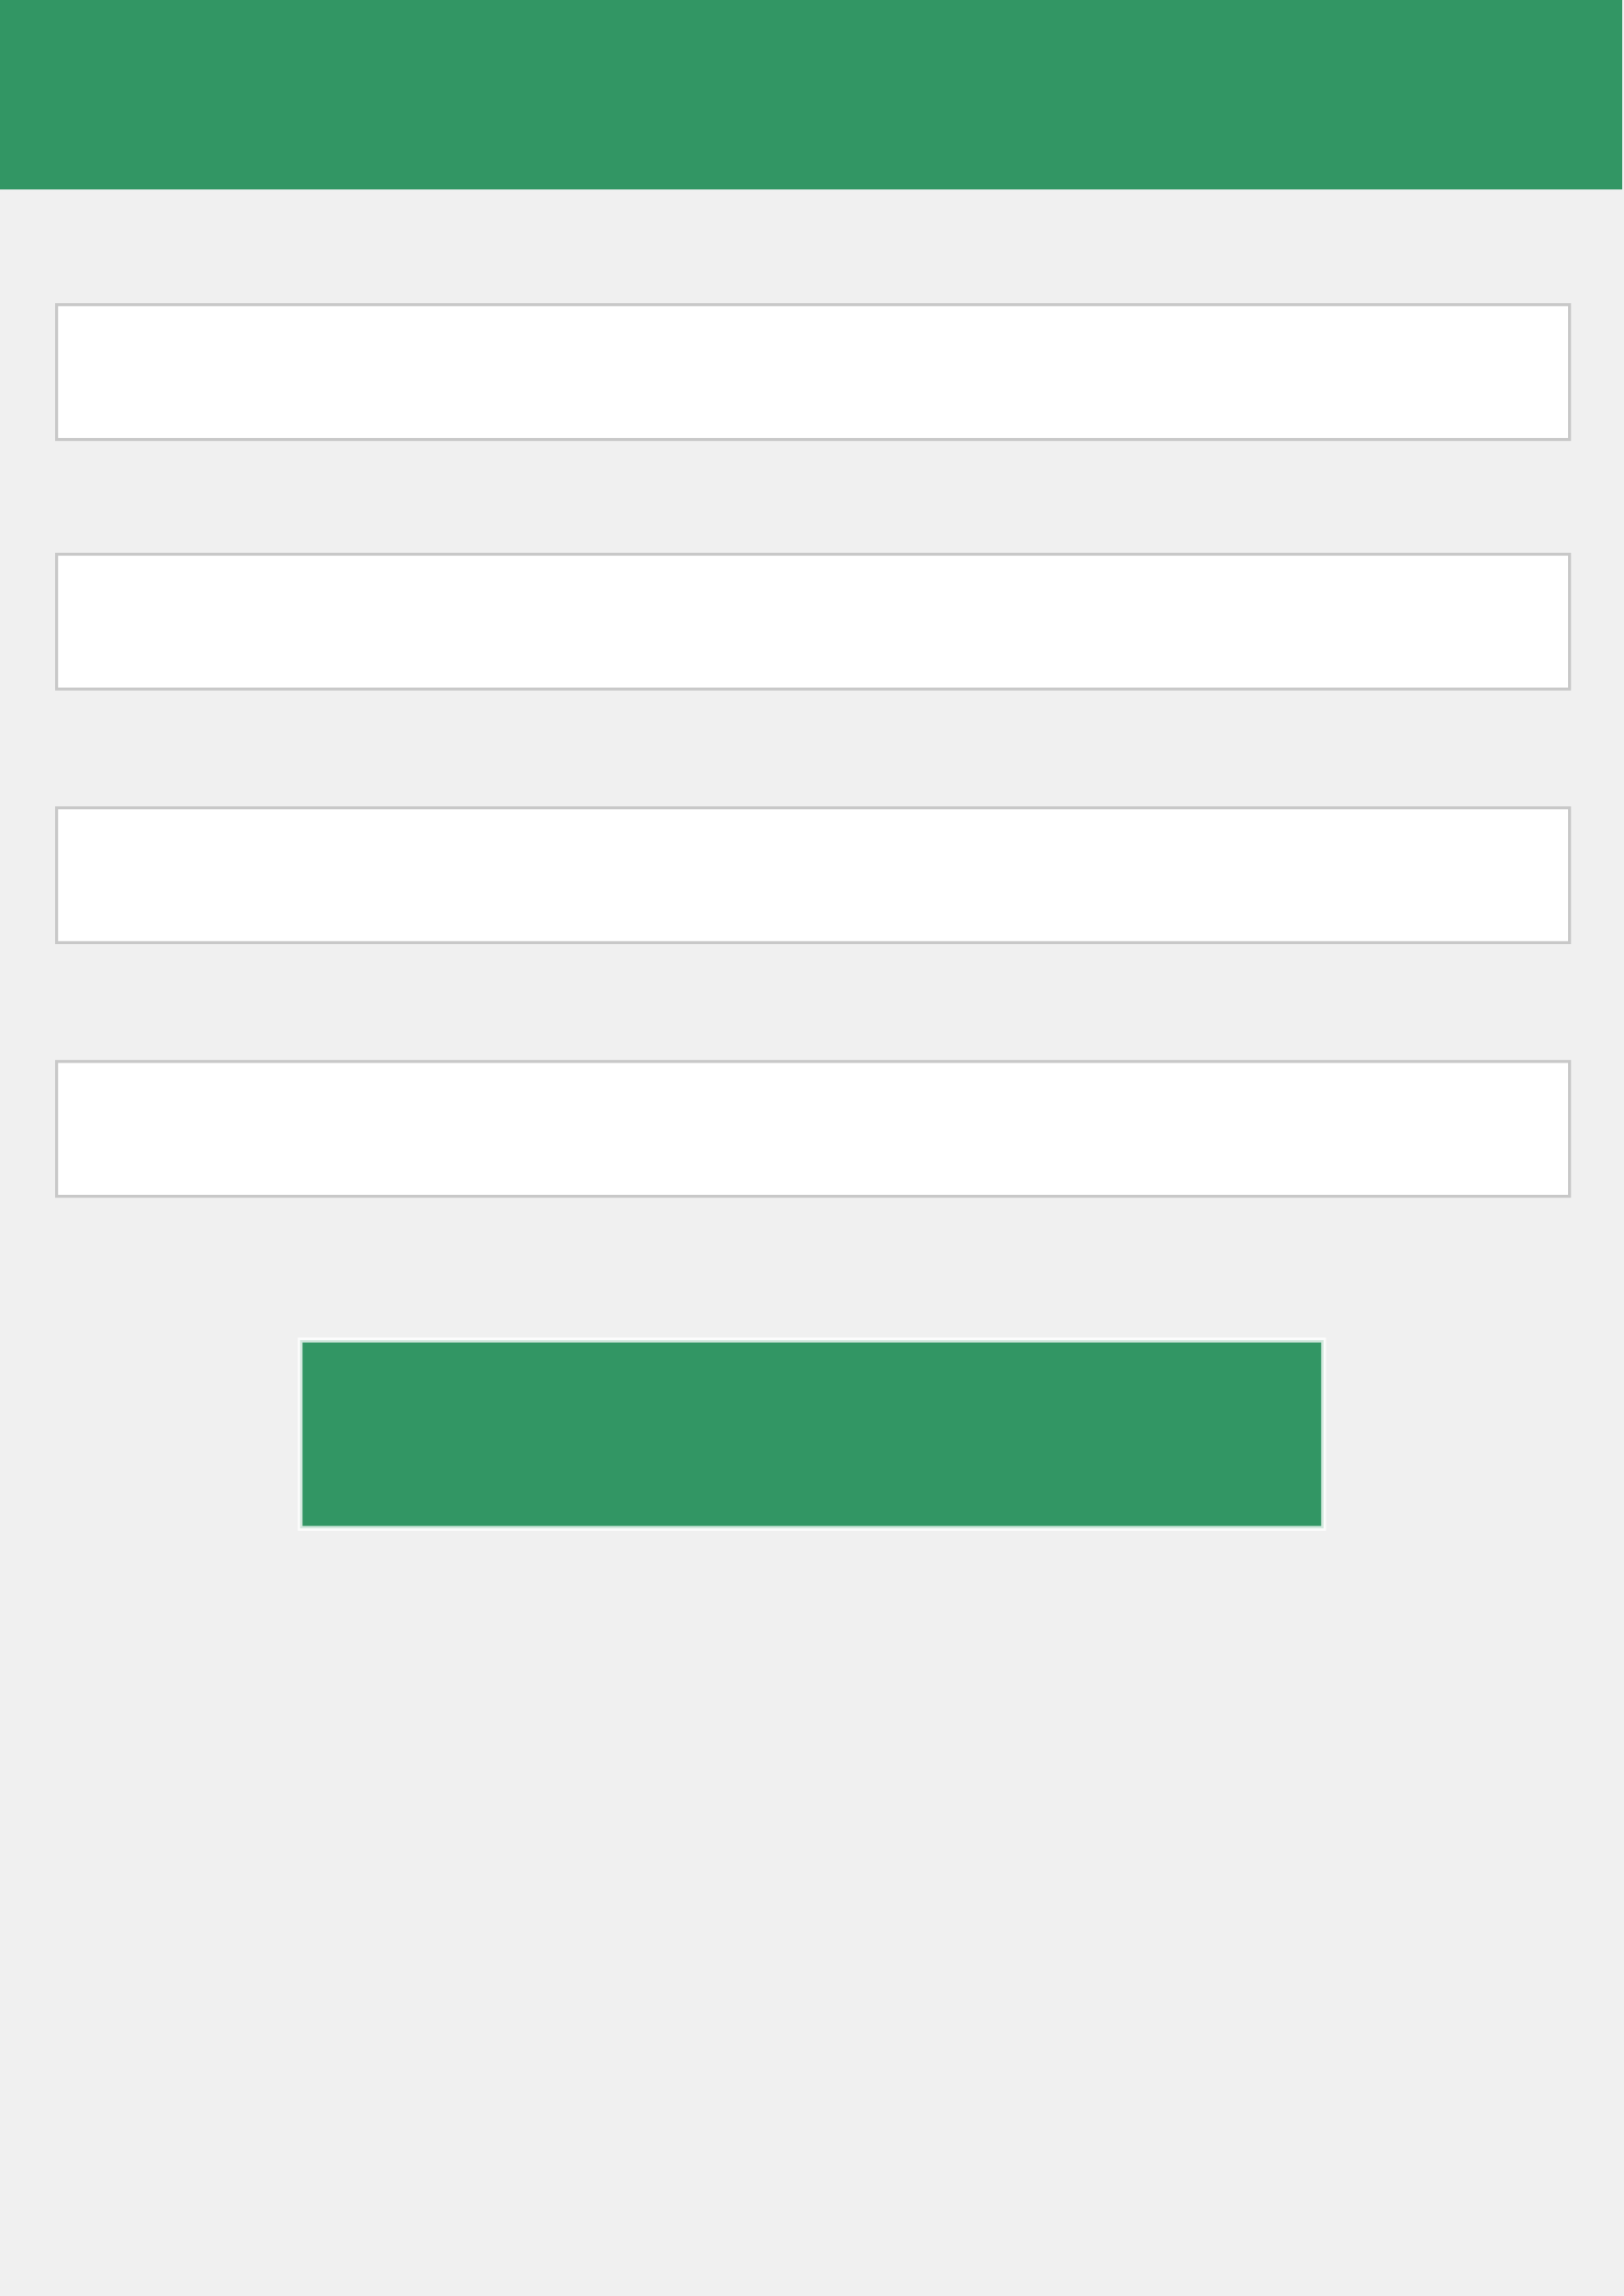
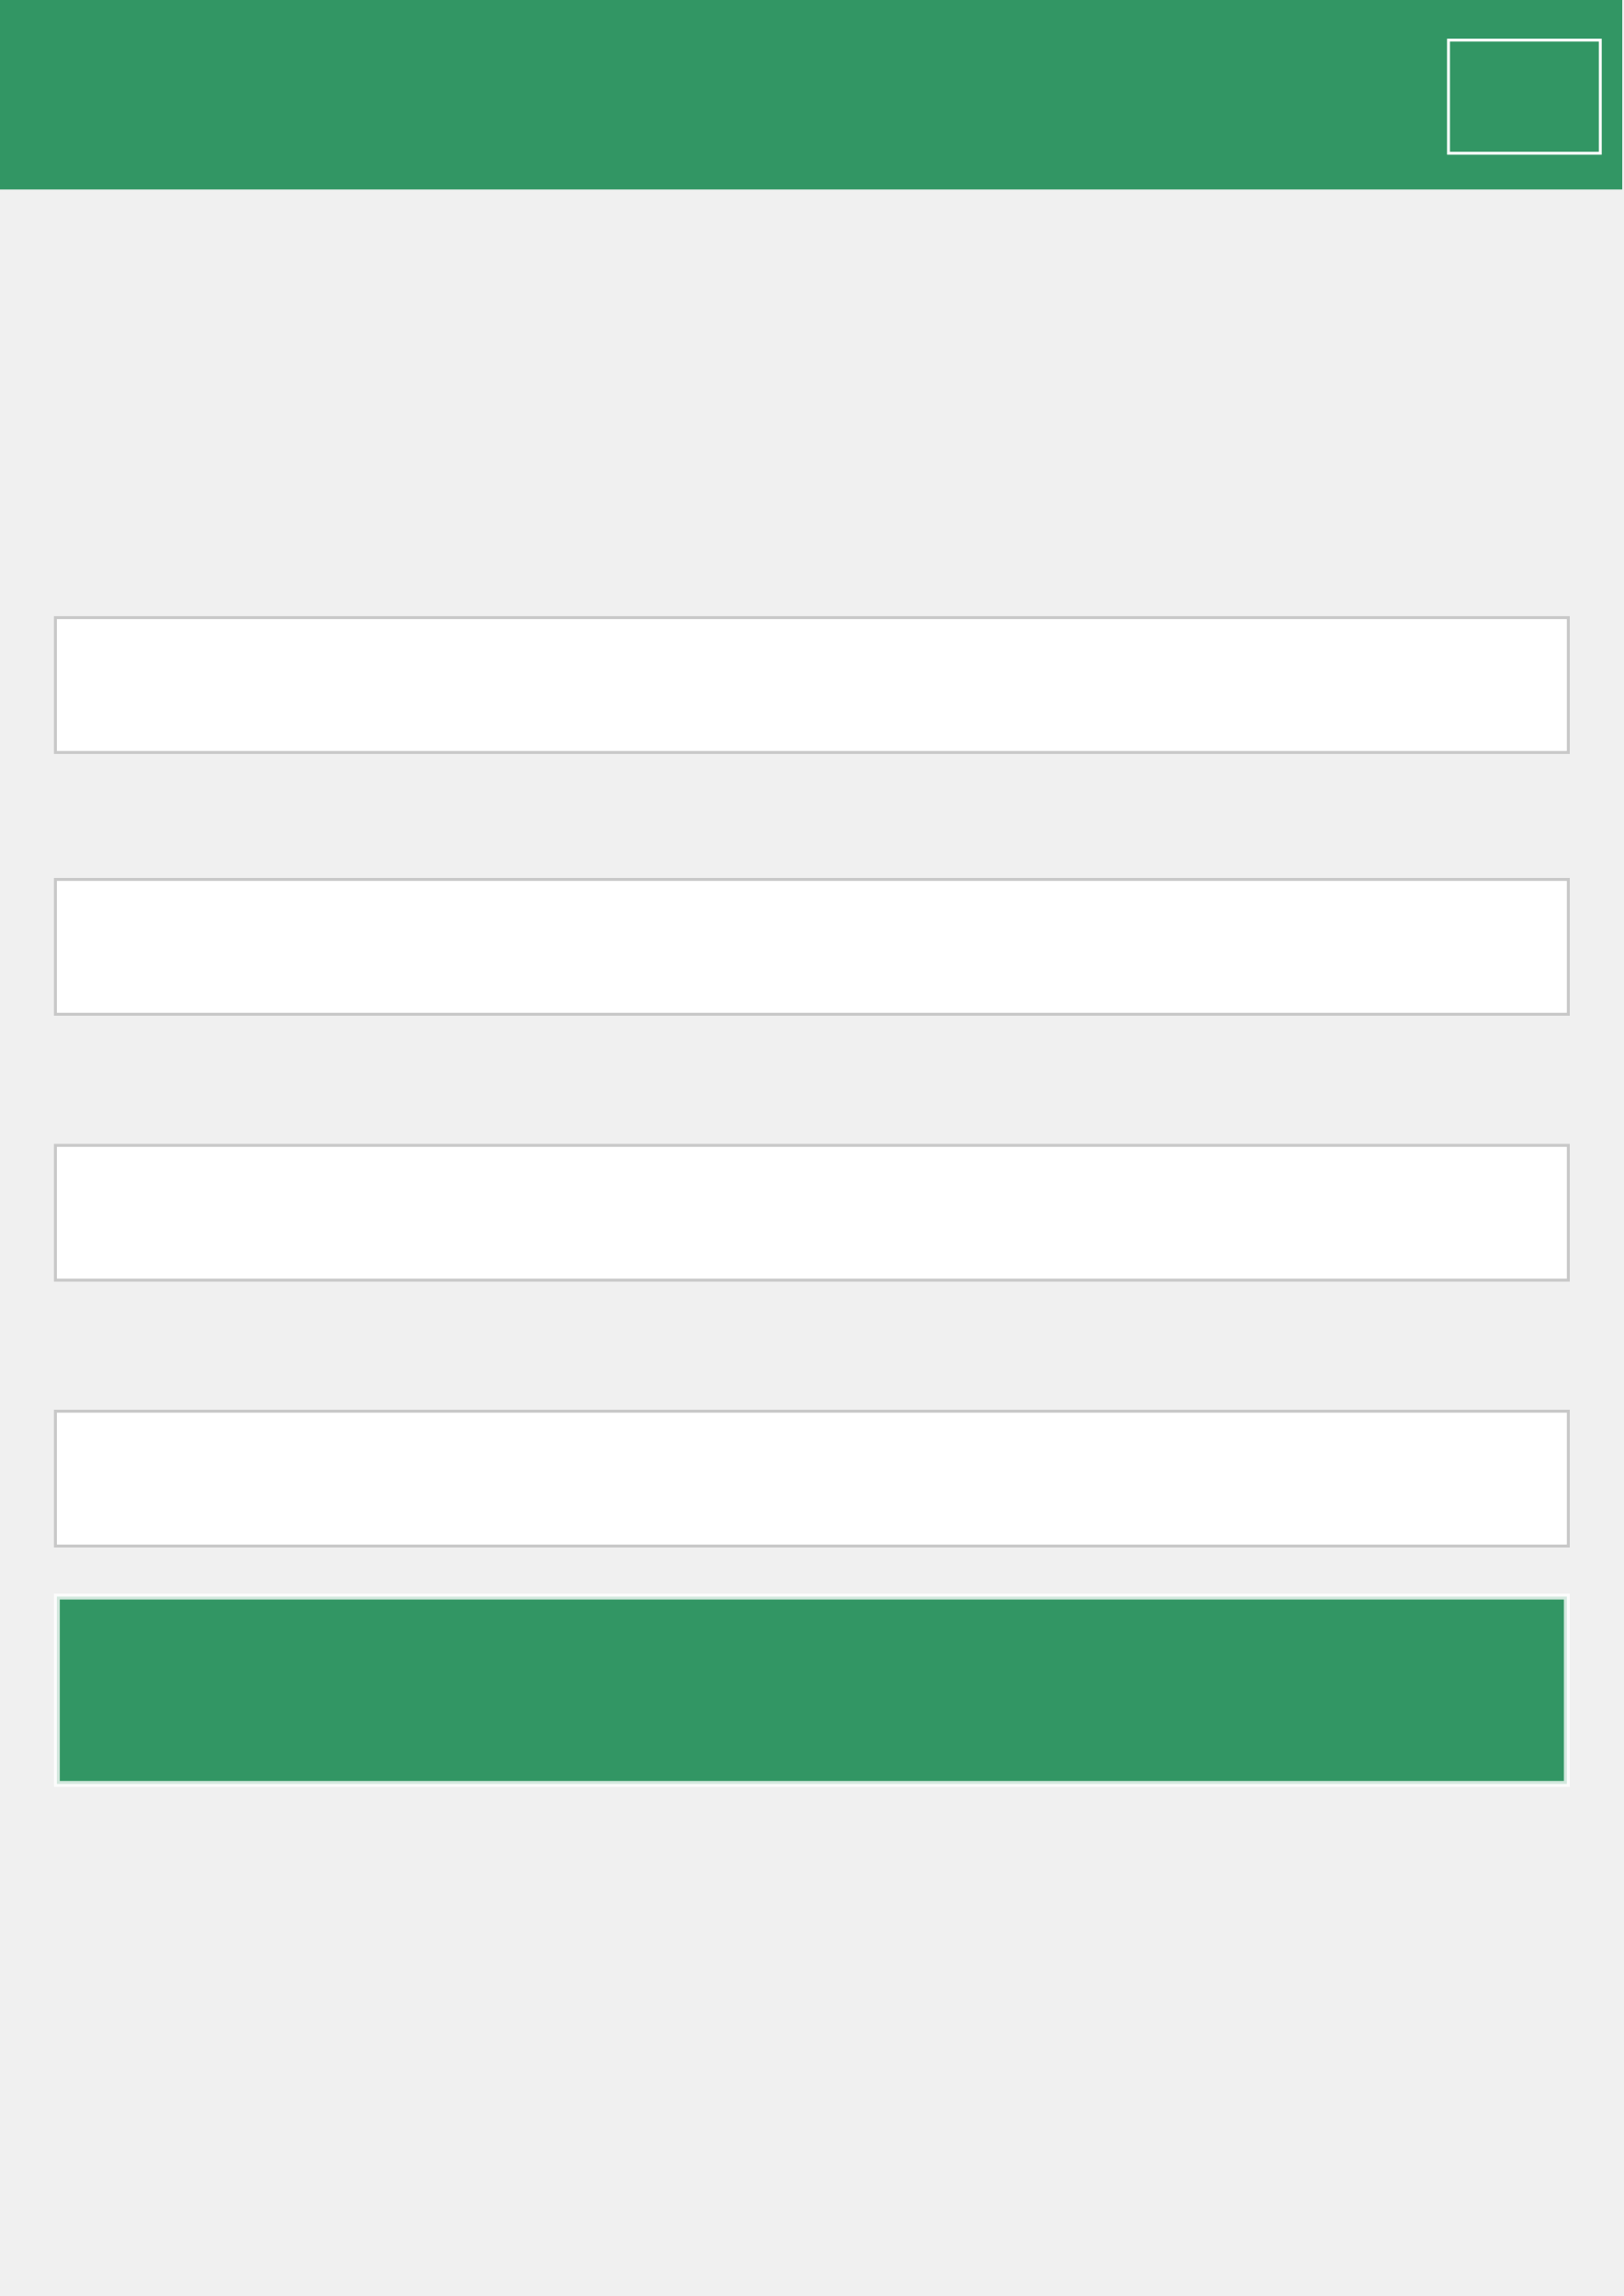
<svg xmlns="http://www.w3.org/2000/svg" width="210mm" height="297mm" viewBox="0 0 210 297" version="1.1" id="svg8">
  <defs id="defs2">
-     <style id="style1024" type="text/css">.fil0 {fill:#36BC9B} .fil3 {fill:white;fill-rule:nonzero} .fil1 {fill:#36BC9B;fill-opacity:0.502} .fil2 {fill:url(#a)}</style>
-     <linearGradient gradientUnits="userSpaceOnUse" y2="2841" y1="6303" x2="-898.9" x1="10043" id="a">
-       <stop id="stop1026" offset="0" stop-color="#48CFAE" />
-       <stop id="stop1028" offset="1" stop-color="#4FC0E8" />
+     <style type="text/css" id="style1024">.fil0 {fill:#36BC9B} .fil3 {fill:white;fill-rule:nonzero} .fil1 {fill:#36BC9B;fill-opacity:0.502} .fil2 {fill:url(#a)}</style>
+     <linearGradient id="a" x1="10043" x2="-898.9" y1="6303" y2="2841" gradientUnits="userSpaceOnUse">
+       <stop stop-color="#48CFAE" offset="0" id="stop1026" />
+       <stop stop-color="#4FC0E8" offset="1" id="stop1028" />
    </linearGradient>
-     <style type="text/css" id="style962">.fil0 {fill:#36BC9B} .fil3 {fill:white;fill-rule:nonzero} .fil1 {fill:#36BC9B;fill-opacity:0.502} .fil2 {fill:url(#a)}</style>
+     <style id="style962" type="text/css">.fil0 {fill:#36BC9B} .fil3 {fill:white;fill-rule:nonzero} .fil1 {fill:#36BC9B;fill-opacity:0.502} .fil2 {fill:url(#a)}</style>
  </defs>
  <g id="layer1">
    <rect style="opacity:1;fill:#329664;fill-opacity:1;fill-rule:nonzero;stroke:none;stroke-width:0.162;stroke-linecap:butt;stroke-miterlimit:4;stroke-dasharray:none;stroke-opacity:1" id="rect935" width="209.831" height="24.533" x="-0.022" y="-0.022" />
-     <flowRoot transform="matrix(0.2645833,0,0,0.2645833,-41.2427,-151.8856)" style="font-style:normal;font-weight:normal;font-size:40px;line-height:1.25;font-family:sans-serif;letter-spacing:0px;word-spacing:0px;fill:#ffffff;fill-opacity:1;stroke:none" id="flowRoot893" xml:space="preserve">
+     <flowRoot transform="matrix(0.2645833,0,0,0.2645833,-11.1125,-1.058334)" style="font-style:normal;font-weight:normal;font-size:86.667px;line-height:1.25;font-family:sans-serif;letter-spacing:0px;word-spacing:0px;fill:#000000;fill-opacity:1;stroke:none" id="flowRoot850" xml:space="preserve">
+       <flowRegion style="font-size:86.667px" id="flowRegion852">
+         <rect style="font-size:86.667px" y="130.204" x="69.048" height="404.423" width="858.165" id="rect854" />
+       </flowRegion>
+       <flowPara style="font-style:normal;font-variant:normal;font-weight:bold;font-stretch:normal;font-size:86.667px;font-family:'Avenir Next';-inkscape-font-specification:'Avenir Next Bold';fill:#329664;fill-opacity:1" id="flowPara856">New Customer</flowPara>
+     </flowRoot>
+     <flowRoot transform="matrix(0.2645833,0,0,0.2645833,-41.2427,-150.8273)" style="font-style:normal;font-weight:normal;font-size:40px;line-height:1.25;font-family:sans-serif;letter-spacing:0px;word-spacing:0px;fill:#ffffff;fill-opacity:1;stroke:none" id="flowRoot893" xml:space="preserve">
      <flowRegion style="fill:#ffffff;fill-opacity:1" id="flowRegion895">
        <rect style="fill:#ffffff;fill-opacity:1" y="587.893" x="177.551" height="116.395" width="266.327" id="rect897" />
      </flowRegion>
-       <flowPara style="font-style:normal;font-variant:normal;font-weight:500;font-stretch:normal;font-size:53.333px;font-family:'Avenir Next';-inkscape-font-specification:'Avenir Next Medium';fill:#ffffff;fill-opacity:1" id="flowPara899">←</flowPara>
+       <flowPara style="font-style:normal;font-variant:normal;font-weight:500;font-stretch:normal;font-size:53.333px;font-family:'Avenir Next';-inkscape-font-specification:'Avenir Next Medium';fill:#ffffff;fill-opacity:1" id="flowPara899">Fence</flowPara>
    </flowRoot>
-     <flowRoot transform="matrix(0.2645833,0,0,0.2645833,10.62999,-160.2371)" style="font-style:normal;font-weight:normal;font-size:40px;line-height:1.25;font-family:sans-serif;letter-spacing:0px;word-spacing:0px;fill:#ffffff;fill-opacity:1;stroke:none" id="flowRoot901" xml:space="preserve">
-       <flowRegion style="fill:#ffffff;fill-opacity:1" id="flowRegion903">
-         <rect style="fill:#ffffff;fill-opacity:1" y="623.403" x="171.633" height="270.273" width="455.715" id="rect905" />
+     <flowRoot xml:space="preserve" id="flowRoot846" style="font-style:normal;font-weight:normal;font-size:40px;line-height:1.25;font-family:sans-serif;letter-spacing:0px;word-spacing:0px;fill:#ffffff;fill-opacity:1;stroke:none" transform="matrix(0.2645833,0,0,0.2645833,144.1002,-151.3564)">
+       <flowRegion id="flowRegion842" style="fill:#ffffff;fill-opacity:1">
+         <rect id="rect840" width="266.327" height="116.395" x="177.551" y="587.893" style="fill:#ffffff;fill-opacity:1" />
      </flowRegion>
-       <flowPara style="font-style:normal;font-variant:normal;font-weight:500;font-stretch:normal;font-size:53.333px;font-family:'Avenir Next';-inkscape-font-specification:'Avenir Next Medium';fill:#ffffff;fill-opacity:1" id="flowPara907">New Customer</flowPara>
+       <flowPara id="flowPara844" style="font-style:normal;font-variant:normal;font-weight:500;font-stretch:normal;font-size:53.333px;font-family:'Avenir Next';-inkscape-font-specification:'Avenir Next Medium';fill:#ffffff;fill-opacity:1">☰</flowPara>
    </flowRoot>
-     <g id="g883" transform="translate(0,-149.8241)">
-       <rect style="opacity:1;fill:#ffffff;fill-opacity:1;fill-rule:nonzero;stroke:#c8c8c8;stroke-width:0.382;stroke-linecap:butt;stroke-miterlimit:4;stroke-dasharray:none;stroke-opacity:1" id="rect63" width="195.67" height="17.437" x="7.322" y="189.237" />
-       <flowRoot xml:space="preserve" id="flowRoot870" style="font-style:normal;font-weight:normal;font-size:40px;line-height:1.25;font-family:sans-serif;letter-spacing:0px;word-spacing:0px;fill:#000000;fill-opacity:1;stroke:none" transform="matrix(0.2645833,0,0,0.2645833,-7.408334,14.2875)">
-         <flowRegion id="flowRegion872">
-           <rect id="rect874" width="382.722" height="61.157" x="63.129" y="615.512" />
+     <rect style="opacity:1;fill:none;fill-opacity:1;fill-rule:nonzero;stroke:#ffffff;stroke-width:0.369;stroke-linecap:butt;stroke-miterlimit:4;stroke-dasharray:none;stroke-opacity:1" id="rect858" width="19.631" height="14.631" x="187.339" y="5.19" />
+     <rect style="opacity:1;fill:#ffffff;fill-opacity:1;fill-rule:nonzero;stroke:#c8c8c8;stroke-width:0.382;stroke-linecap:butt;stroke-miterlimit:4;stroke-dasharray:none;stroke-opacity:1" id="rect63" width="195.67" height="17.437" x="7.165" y="113.762" />
+     <flowRoot xml:space="preserve" id="flowRoot870" style="font-style:normal;font-weight:normal;font-size:40px;line-height:1.25;font-family:sans-serif;letter-spacing:0px;word-spacing:0px;fill:#000000;fill-opacity:1;stroke:none" transform="matrix(0.2645833,0,0,0.2645833,-9.153123,-62.24687)">
+       <flowRegion id="flowRegion872">
+         <rect id="rect874" width="382.722" height="61.157" x="63.129" y="615.512" />
+       </flowRegion>
+       <flowPara id="flowPara876" style="font-style:normal;font-variant:normal;font-weight:500;font-stretch:normal;font-size:33.333px;font-family:'Avenir Next';-inkscape-font-specification:'Avenir Next Medium'">Email</flowPara>
+     </flowRoot>
+     <rect y="148.157" x="7.165" height="17.437" width="195.67" id="rect1181" style="opacity:1;fill:#ffffff;fill-opacity:1;fill-rule:nonzero;stroke:#c8c8c8;stroke-width:0.382;stroke-linecap:butt;stroke-miterlimit:4;stroke-dasharray:none;stroke-opacity:1" />
+     <flowRoot transform="matrix(0.2645833,0,0,0.2645833,-9.153123,-27.85102)" style="font-style:normal;font-weight:normal;font-size:40px;line-height:1.25;font-family:sans-serif;letter-spacing:0px;word-spacing:0px;fill:#000000;fill-opacity:1;stroke:none" id="flowRoot1189" xml:space="preserve">
+       <flowRegion id="flowRegion1185">
+         <rect y="615.512" x="63.129" height="61.157" width="382.722" id="rect1183" />
+       </flowRegion>
+       <flowPara style="font-style:normal;font-variant:normal;font-weight:500;font-stretch:normal;font-size:33.333px;font-family:'Avenir Next';-inkscape-font-specification:'Avenir Next Medium'" id="flowPara1187">Phone Number</flowPara>
+     </flowRoot>
+     <g id="g925" transform="translate(11.39895,40.67474)" style="display:inline">
+       <rect y="165.851" x="-4.043" height="24.237" width="195.289" id="rect878" style="opacity:1;fill:#329664;fill-opacity:1;fill-rule:nonzero;stroke:#ffffff;stroke-width:0.763;stroke-linecap:butt;stroke-miterlimit:4;stroke-dasharray:none;stroke-opacity:0.784" />
+       <flowRoot transform="matrix(0.2645833,0,0,0.2645833,34.99738,-63.06459)" style="font-style:normal;font-weight:normal;font-size:40px;line-height:1.25;font-family:sans-serif;letter-spacing:0px;word-spacing:0px;fill:#329664;fill-opacity:1;stroke:none" id="flowRoot902" xml:space="preserve">
+         <flowRegion style="fill:#329664;fill-opacity:1" id="flowRegion904-9">
+           <rect style="fill:#329664;fill-opacity:1" y="881.839" x="140.068" height="149.932" width="437.96" id="rect906" />
        </flowRegion>
-         <flowPara id="flowPara876" style="font-style:normal;font-variant:normal;font-weight:normal;font-stretch:normal;font-size:26.667px;font-family:'Avenir Next';-inkscape-font-specification:'Avenir Next'">Name *</flowPara>
+         <flowPara style="font-style:normal;font-variant:normal;font-weight:500;font-stretch:normal;font-size:53.333px;font-family:'Avenir Next';-inkscape-font-specification:'Avenir Next Medium';fill:#ffffff;fill-opacity:1" id="flowPara908">Create</flowPara>
      </flowRoot>
    </g>
-     <g transform="translate(0,-117.5449)" id="g910">
-       <rect y="189.237" x="7.322" height="17.437" width="195.67" id="rect900" style="opacity:1;fill:#ffffff;fill-opacity:1;fill-rule:nonzero;stroke:#c8c8c8;stroke-width:0.382;stroke-linecap:butt;stroke-miterlimit:4;stroke-dasharray:none;stroke-opacity:1" />
-       <flowRoot transform="matrix(0.2645833,0,0,0.2645833,-7.408334,14.2875)" style="font-style:normal;font-weight:normal;font-size:40px;line-height:1.25;font-family:sans-serif;letter-spacing:0px;word-spacing:0px;fill:#000000;fill-opacity:1;stroke:none" id="flowRoot908" xml:space="preserve">
-         <flowRegion id="flowRegion904">
-           <rect y="615.512" x="63.129" height="61.157" width="382.722" id="rect902" />
-         </flowRegion>
-         <flowPara style="font-style:normal;font-variant:normal;font-weight:normal;font-stretch:normal;font-size:26.667px;font-family:'Avenir Next';-inkscape-font-specification:'Avenir Next'" id="flowPara906">Email</flowPara>
-       </flowRoot>
-     </g>
-     <g id="g922" transform="translate(0,-84.73655)">
-       <rect style="opacity:1;fill:#ffffff;fill-opacity:1;fill-rule:nonzero;stroke:#c8c8c8;stroke-width:0.382;stroke-linecap:butt;stroke-miterlimit:4;stroke-dasharray:none;stroke-opacity:1" id="rect912" width="195.67" height="17.437" x="7.322" y="189.237" />
-       <flowRoot xml:space="preserve" id="flowRoot920" style="font-style:normal;font-weight:normal;font-size:40px;line-height:1.25;font-family:sans-serif;letter-spacing:0px;word-spacing:0px;fill:#000000;fill-opacity:1;stroke:none" transform="matrix(0.2645833,0,0,0.2645833,-7.408334,14.2875)">
-         <flowRegion id="flowRegion916">
-           <rect id="rect914" width="382.722" height="61.157" x="63.129" y="615.512" />
-         </flowRegion>
-         <flowPara id="flowPara918" style="font-style:normal;font-variant:normal;font-weight:normal;font-stretch:normal;font-size:26.667px;font-family:'Avenir Next';-inkscape-font-specification:'Avenir Next'">Phone number</flowPara>
-       </flowRoot>
-     </g>
-     <g transform="translate(0,-51.9282)" id="g934">
-       <rect y="189.237" x="7.322" height="17.437" width="195.67" id="rect924" style="opacity:1;fill:#ffffff;fill-opacity:1;fill-rule:nonzero;stroke:#c8c8c8;stroke-width:0.382;stroke-linecap:butt;stroke-miterlimit:4;stroke-dasharray:none;stroke-opacity:1" />
-       <flowRoot transform="matrix(0.2645833,0,0,0.2645833,-7.408334,14.2875)" style="font-style:normal;font-weight:normal;font-size:40px;line-height:1.25;font-family:sans-serif;letter-spacing:0px;word-spacing:0px;fill:#000000;fill-opacity:1;stroke:none" id="flowRoot932" xml:space="preserve">
-         <flowRegion id="flowRegion928">
-           <rect y="615.512" x="63.129" height="61.157" width="382.722" id="rect926" />
-         </flowRegion>
-         <flowPara style="font-style:normal;font-variant:normal;font-weight:normal;font-stretch:normal;font-size:26.667px;font-family:'Avenir Next';-inkscape-font-specification:'Avenir Next'" id="flowPara930">Address</flowPara>
-       </flowRoot>
-     </g>
-     <g style="display:inline" transform="translate(11.39895,7.55388)" id="g925">
-       <rect style="opacity:1;fill:#329664;fill-opacity:1;fill-rule:nonzero;stroke:#ffffff;stroke-width:0.63;stroke-linecap:butt;stroke-miterlimit:4;stroke-dasharray:none;stroke-opacity:0.784" id="rect878" width="132.37" height="24.37" x="27.416" y="165.784" />
-       <flowRoot xml:space="preserve" id="flowRoot902" style="font-style:normal;font-weight:normal;font-size:40px;line-height:1.25;font-family:sans-serif;letter-spacing:0px;word-spacing:0px;fill:#329664;fill-opacity:1;stroke:none" transform="matrix(0.2645833,0,0,0.2645833,34.99738,-63.06459)">
-         <flowRegion id="flowRegion904-9" style="fill:#329664;fill-opacity:1">
-           <rect id="rect906" width="437.96" height="149.932" x="140.068" y="881.839" style="fill:#329664;fill-opacity:1" />
-         </flowRegion>
-         <flowPara id="flowPara908" style="font-style:normal;font-variant:normal;font-weight:500;font-stretch:normal;font-size:53.333px;font-family:'Avenir Next';-inkscape-font-specification:'Avenir Next Medium';fill:#ffffff;fill-opacity:1">Create</flowPara>
-       </flowRoot>
-     </g>
+     <flowRoot xml:space="preserve" id="flowRoot368" style="font-style:normal;font-weight:normal;font-size:40px;line-height:1.25;font-family:sans-serif;letter-spacing:0px;word-spacing:0px;fill:#000000;fill-opacity:1;stroke:none" transform="matrix(0.2645833,0,0,0.2645833,-19.25391,-118.2887)">
+       <flowRegion id="flowRegion370">
+         <rect id="rect372" width="426.123" height="82.857" x="114.422" y="887.757" />
+       </flowRegion>
+       <flowPara id="flowPara374" style="font-style:normal;font-variant:normal;font-weight:500;font-stretch:normal;font-family:'Avenir Next';-inkscape-font-specification:'Avenir Next Medium';fill:#969696;fill-opacity:1">Enter Email</flowPara>
+     </flowRoot>
+     <flowRoot transform="matrix(0.2645833,0,0,0.2645833,-19.25391,-83.89269)" style="font-style:normal;font-weight:normal;font-size:40px;line-height:1.25;font-family:sans-serif;letter-spacing:0px;word-spacing:0px;fill:#000000;fill-opacity:1;stroke:none" id="flowRoot1197" xml:space="preserve">
+       <flowRegion id="flowRegion1193">
+         <rect y="887.757" x="114.422" height="82.857" width="426.123" id="rect1191" />
+       </flowRegion>
+       <flowPara style="font-style:normal;font-variant:normal;font-weight:500;font-stretch:normal;font-family:'Avenir Next';-inkscape-font-specification:'Avenir Next Medium';fill:#969696;fill-opacity:1" id="flowPara1195">Enter Phone Number</flowPara>
+     </flowRoot>
+     <rect y="79.895" x="7.165" height="17.437" width="195.67" id="rect1209" style="opacity:1;fill:#ffffff;fill-opacity:1;fill-rule:nonzero;stroke:#c8c8c8;stroke-width:0.382;stroke-linecap:butt;stroke-miterlimit:4;stroke-dasharray:none;stroke-opacity:1" />
+     <flowRoot transform="matrix(0.2645833,0,0,0.2645833,-9.153123,-96.11355)" style="font-style:normal;font-weight:normal;font-size:40px;line-height:1.25;font-family:sans-serif;letter-spacing:0px;word-spacing:0px;fill:#000000;fill-opacity:1;stroke:none" id="flowRoot1217" xml:space="preserve">
+       <flowRegion id="flowRegion1213">
+         <rect y="615.512" x="63.129" height="61.157" width="382.722" id="rect1211" />
+       </flowRegion>
+       <flowPara style="font-style:normal;font-variant:normal;font-weight:500;font-stretch:normal;font-size:33.333px;font-family:'Avenir Next';-inkscape-font-specification:'Avenir Next Medium'" id="flowPara1215">Name</flowPara>
+     </flowRoot>
+     <flowRoot transform="matrix(0.2645833,0,0,0.2645833,-19.25391,-152.1555)" style="font-style:normal;font-weight:normal;font-size:40px;line-height:1.25;font-family:sans-serif;letter-spacing:0px;word-spacing:0px;fill:#000000;fill-opacity:1;stroke:none" id="flowRoot1225" xml:space="preserve">
+       <flowRegion id="flowRegion1221">
+         <rect y="887.757" x="114.422" height="82.857" width="426.123" id="rect1219" />
+       </flowRegion>
+       <flowPara style="font-style:normal;font-variant:normal;font-weight:500;font-stretch:normal;font-family:'Avenir Next';-inkscape-font-specification:'Avenir Next Medium';fill:#969696;fill-opacity:1" id="flowPara1223">Enter Name</flowPara>
+     </flowRoot>
+     <rect style="opacity:1;fill:#ffffff;fill-opacity:1;fill-rule:nonzero;stroke:#c8c8c8;stroke-width:0.382;stroke-linecap:butt;stroke-miterlimit:4;stroke-dasharray:none;stroke-opacity:1" id="rect59" width="195.67" height="17.437" x="7.165" y="182.552" />
+     <flowRoot xml:space="preserve" id="flowRoot67" style="font-style:normal;font-weight:normal;font-size:40px;line-height:1.25;font-family:sans-serif;letter-spacing:0px;word-spacing:0px;fill:#000000;fill-opacity:1;stroke:none" transform="matrix(0.2645833,0,0,0.2645833,-9.153123,6.544824)">
+       <flowRegion id="flowRegion63">
+         <rect id="rect61" width="382.722" height="61.157" x="63.129" y="615.512" />
+       </flowRegion>
+       <flowPara id="flowPara65" style="font-style:normal;font-variant:normal;font-weight:500;font-stretch:normal;font-size:33.333px;font-family:'Avenir Next';-inkscape-font-specification:'Avenir Next Medium'">Address</flowPara>
+     </flowRoot>
+     <flowRoot xml:space="preserve" id="flowRoot75" style="font-style:normal;font-weight:normal;font-size:40px;line-height:1.25;font-family:sans-serif;letter-spacing:0px;word-spacing:0px;fill:#000000;fill-opacity:1;stroke:none" transform="matrix(0.2645833,0,0,0.2645833,-19.25391,-49.49684)">
+       <flowRegion id="flowRegion71">
+         <rect id="rect69" width="426.123" height="82.857" x="114.422" y="887.757" />
+       </flowRegion>
+       <flowPara id="flowPara73" style="font-style:normal;font-variant:normal;font-weight:500;font-stretch:normal;font-family:'Avenir Next';-inkscape-font-specification:'Avenir Next Medium';fill:#969696;fill-opacity:1">Enter Address</flowPara>
+     </flowRoot>
  </g>
</svg>
